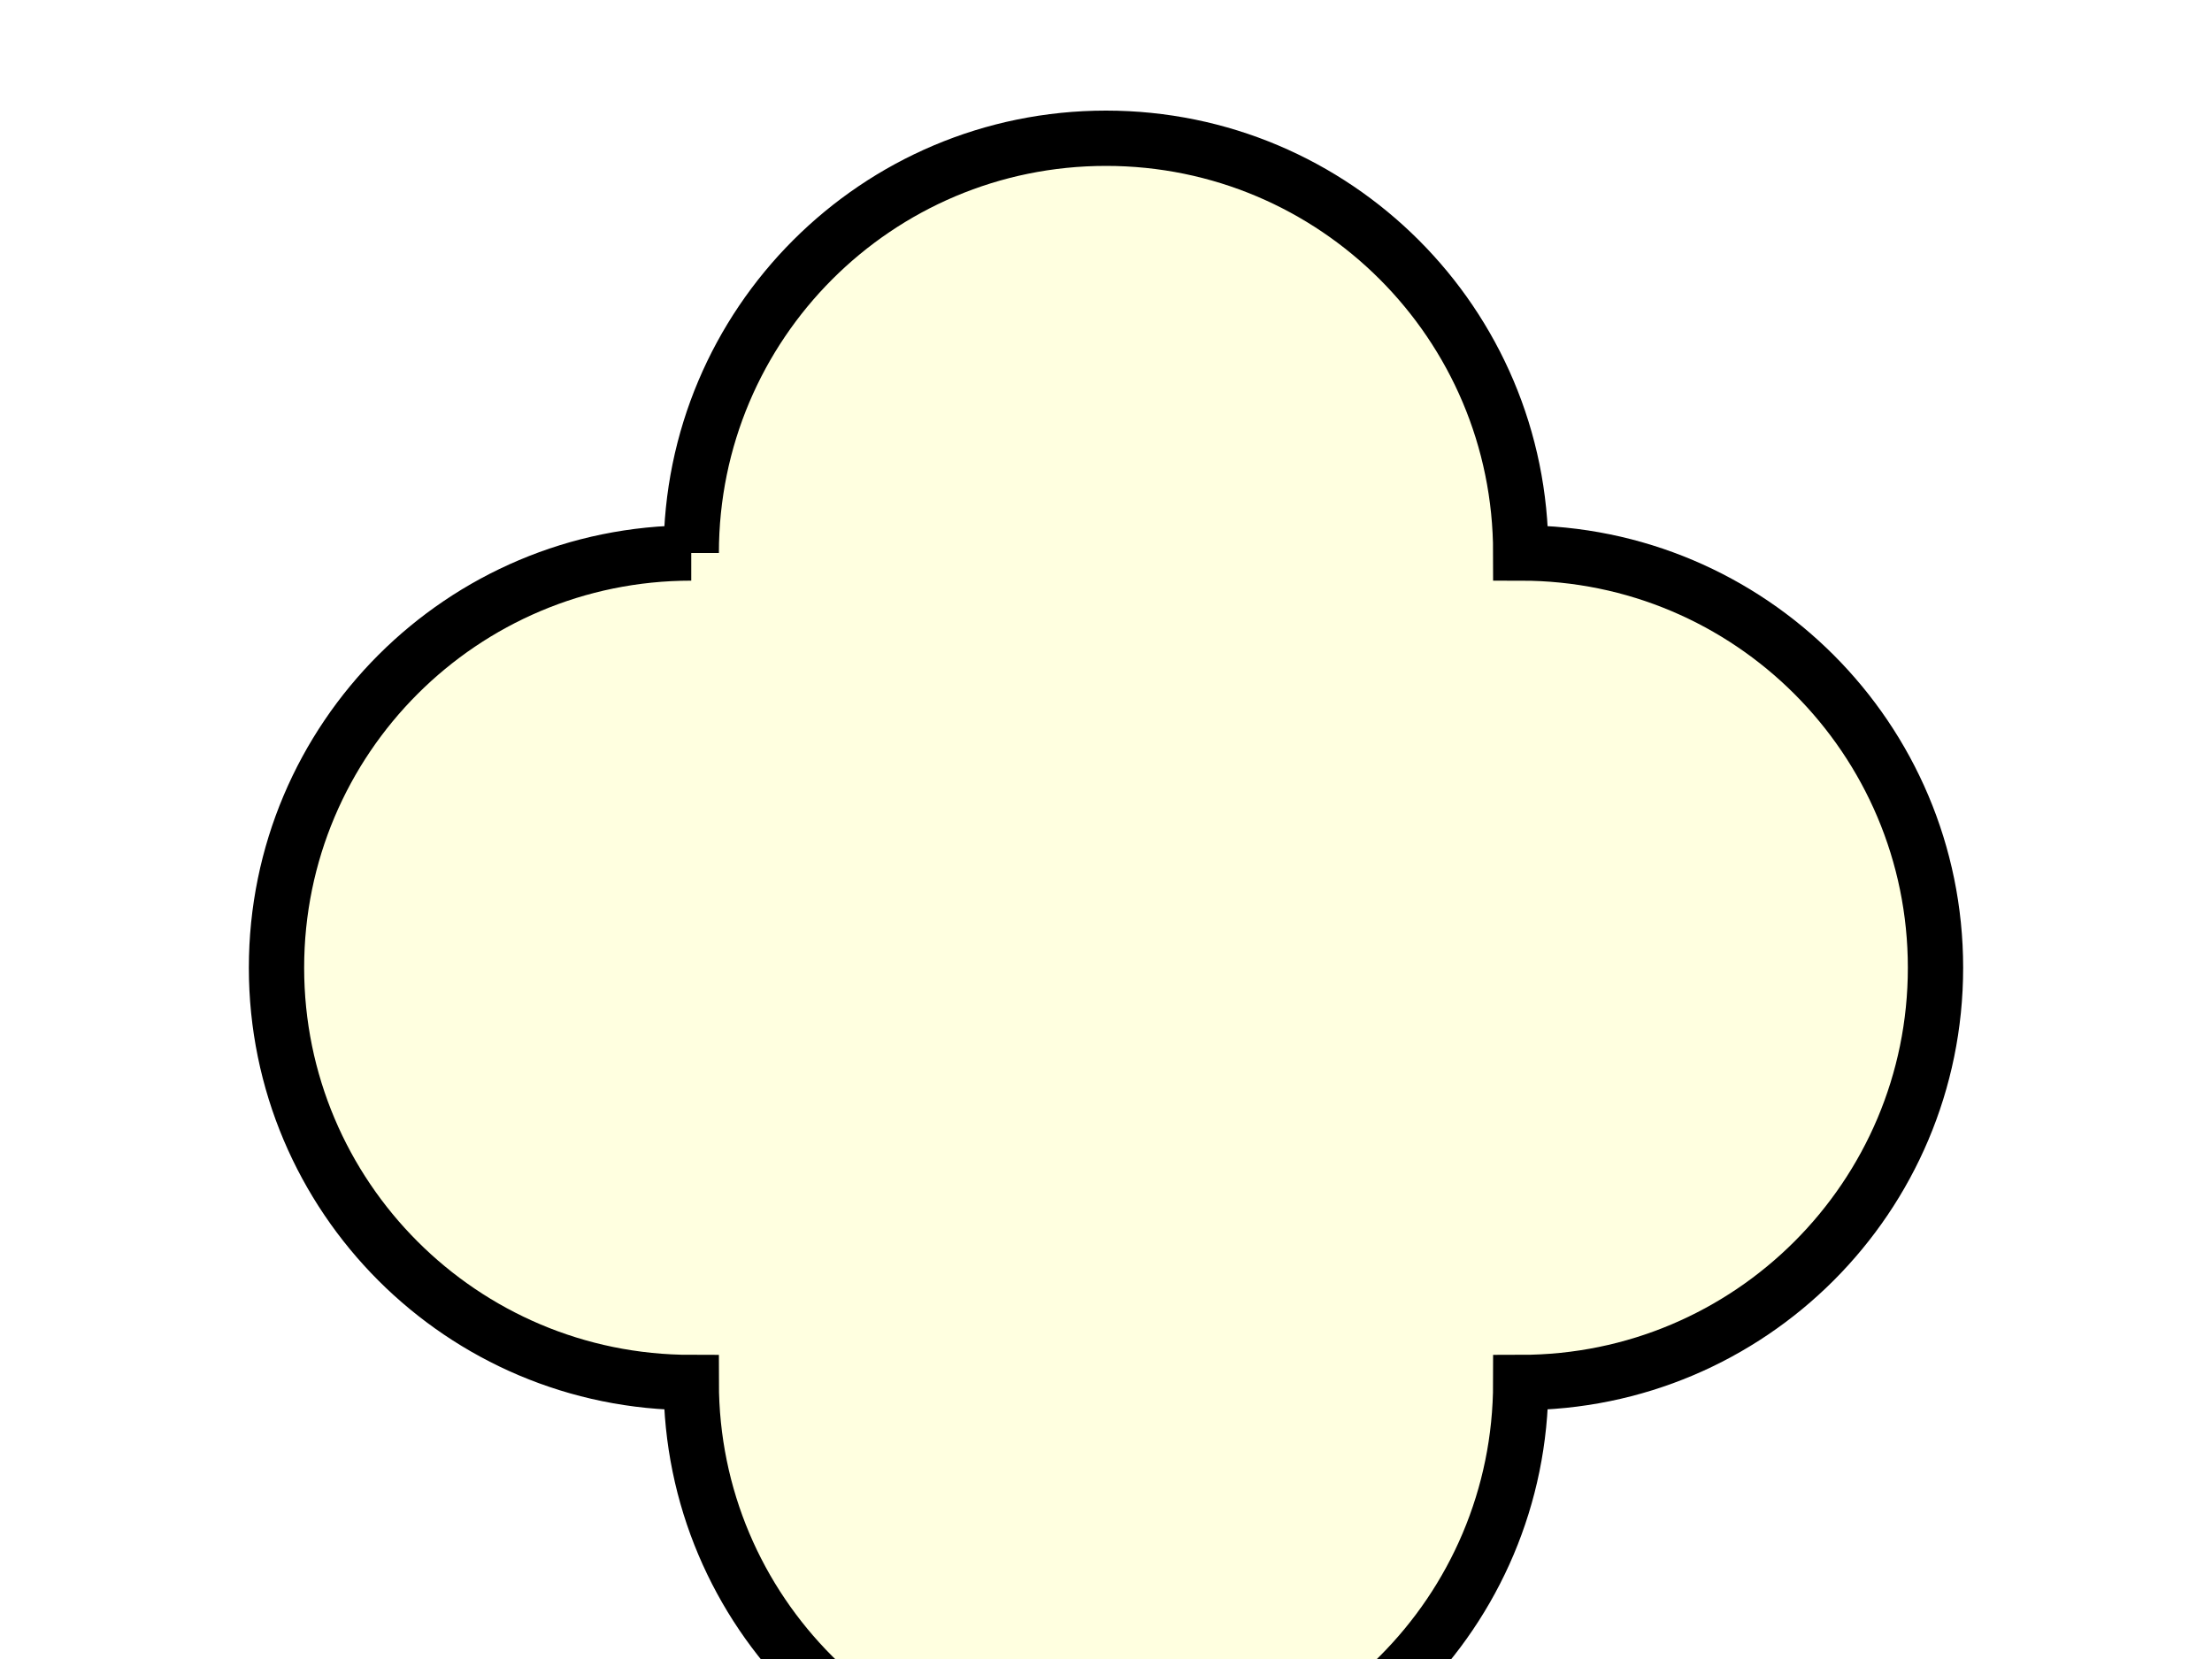
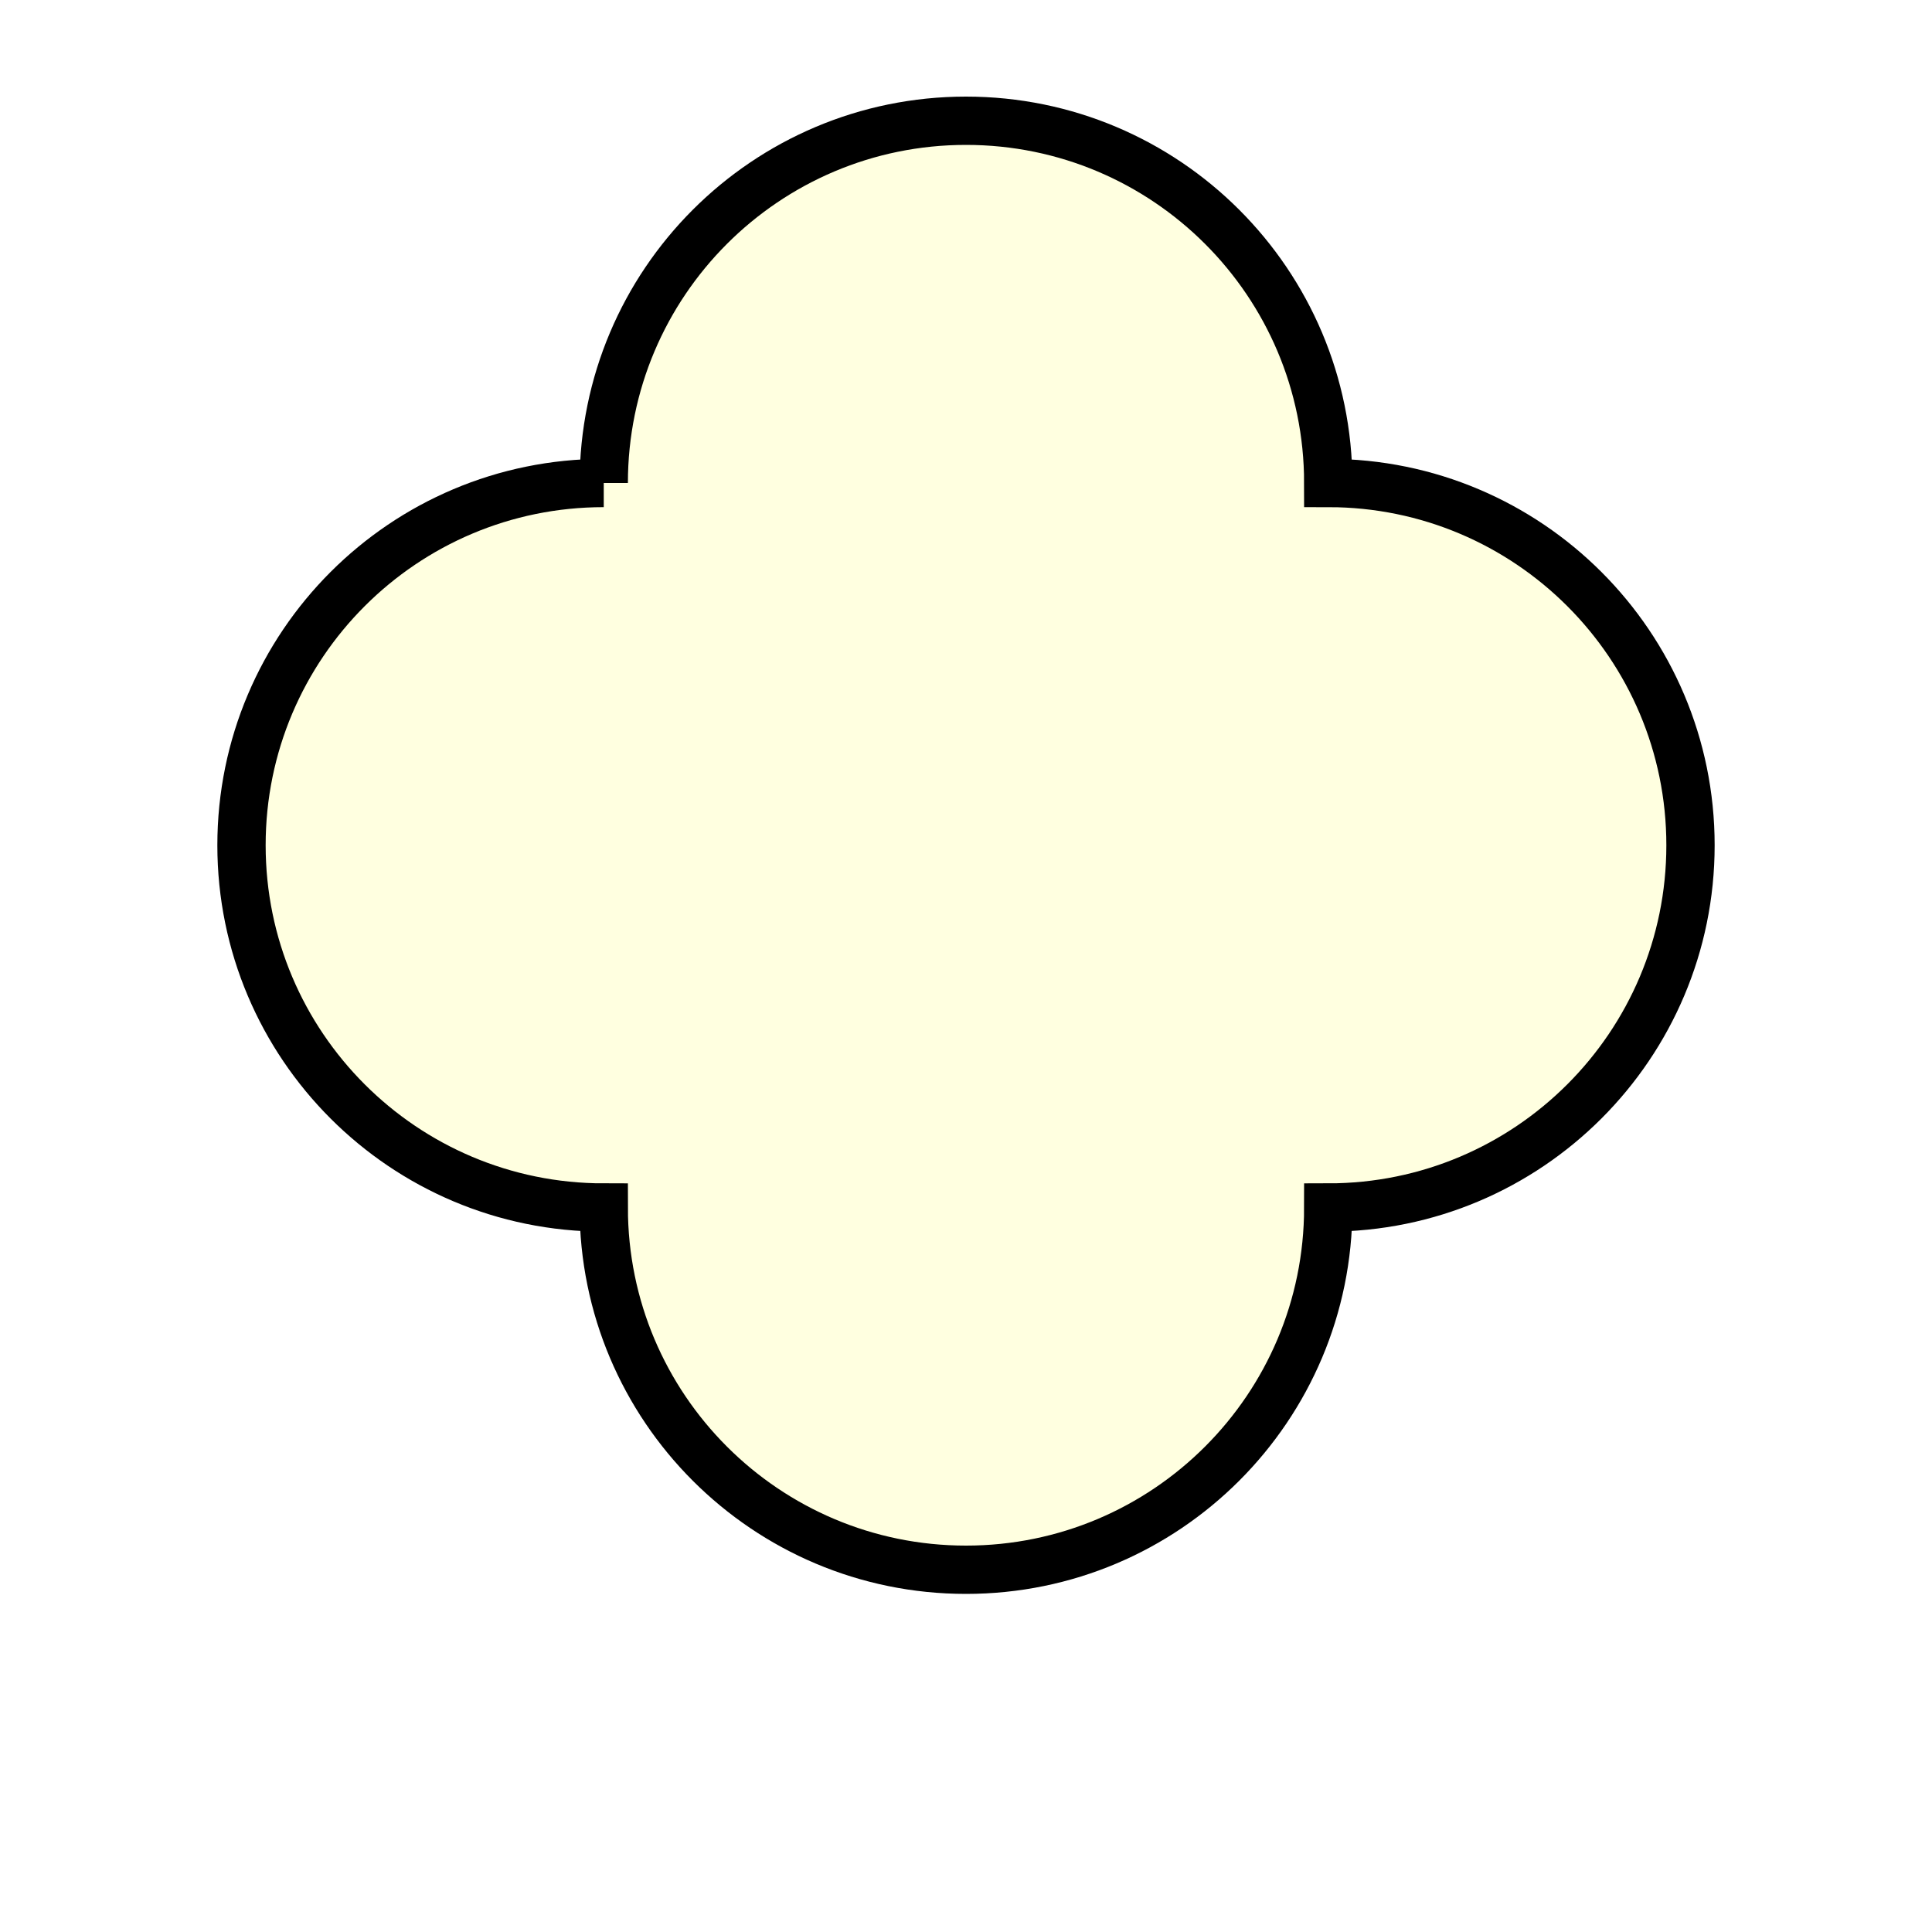
- <svg xmlns="http://www.w3.org/2000/svg" width="80" height="60" version="1.1">
+ <svg xmlns="http://www.w3.org/2000/svg" width="80" height="80" version="1.1">
  <path id="svg_1" stroke-width="2" stroke="black" fill="#ffffe0" d="m25,20a15,15 0 0 1 30,0a15,15 0 0 1 0,30a15,15 0 0 1 -30,0a15,15 0 0 1 0,-30" />
</svg>
